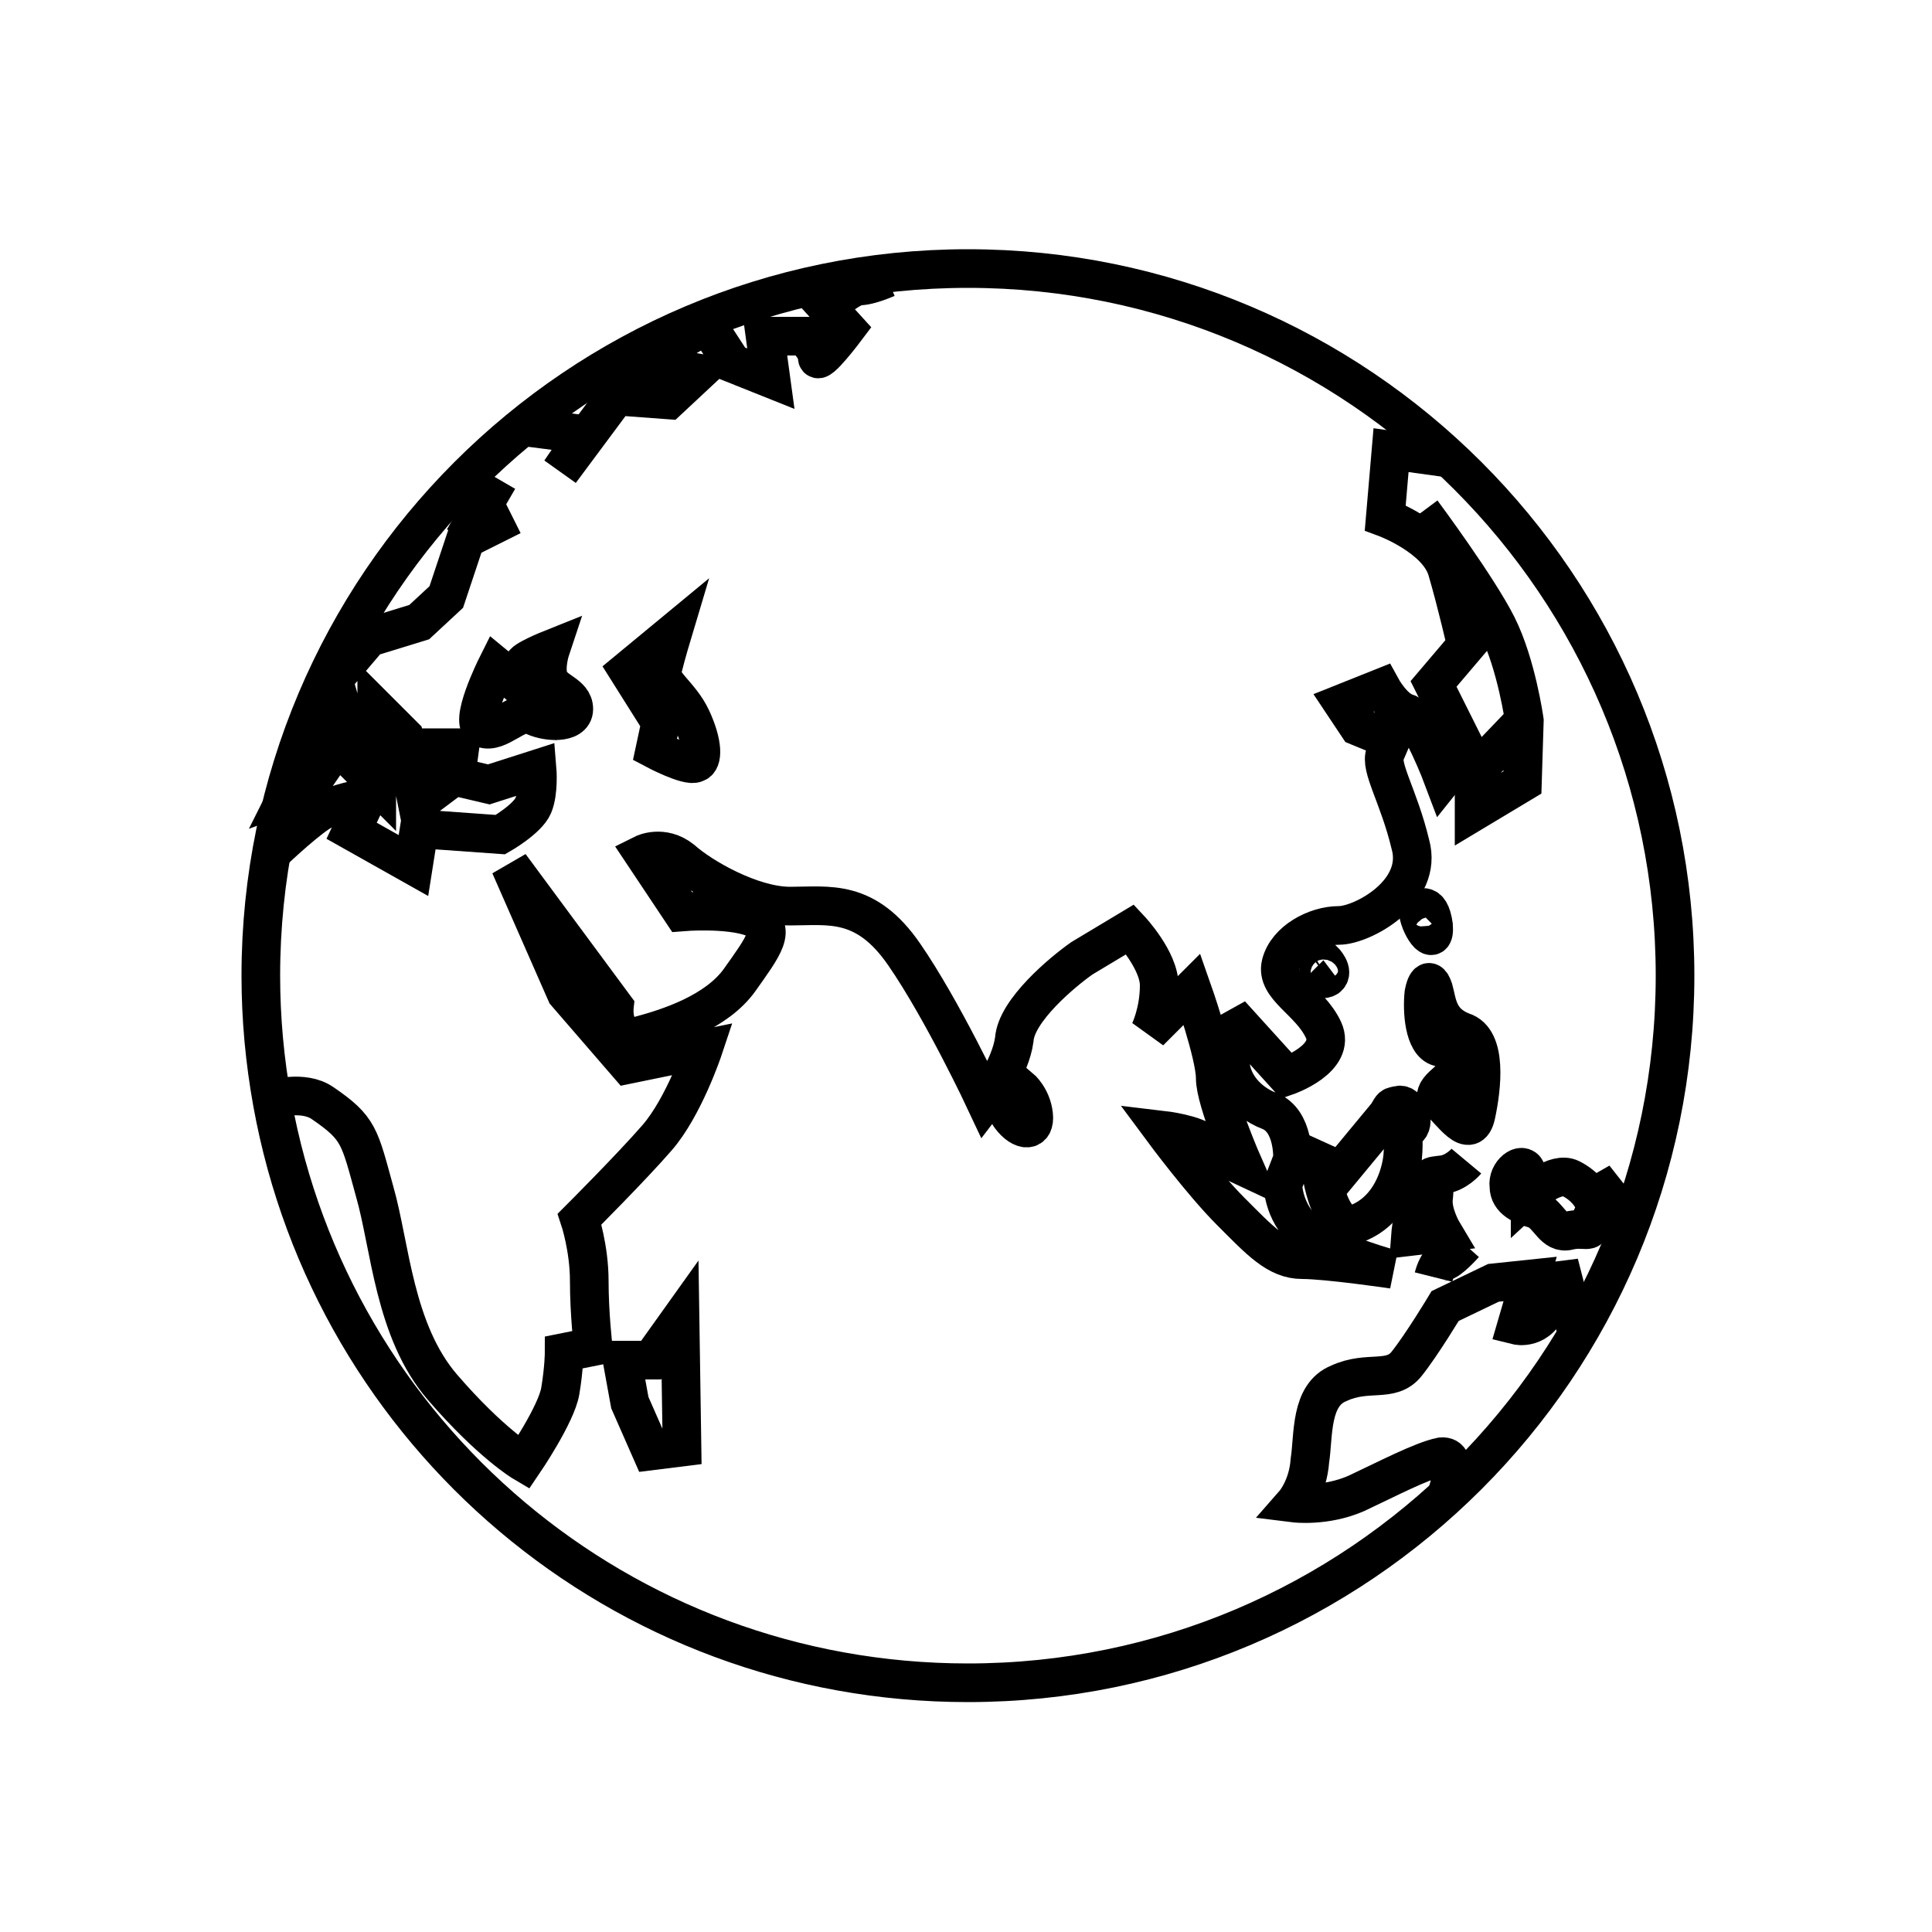
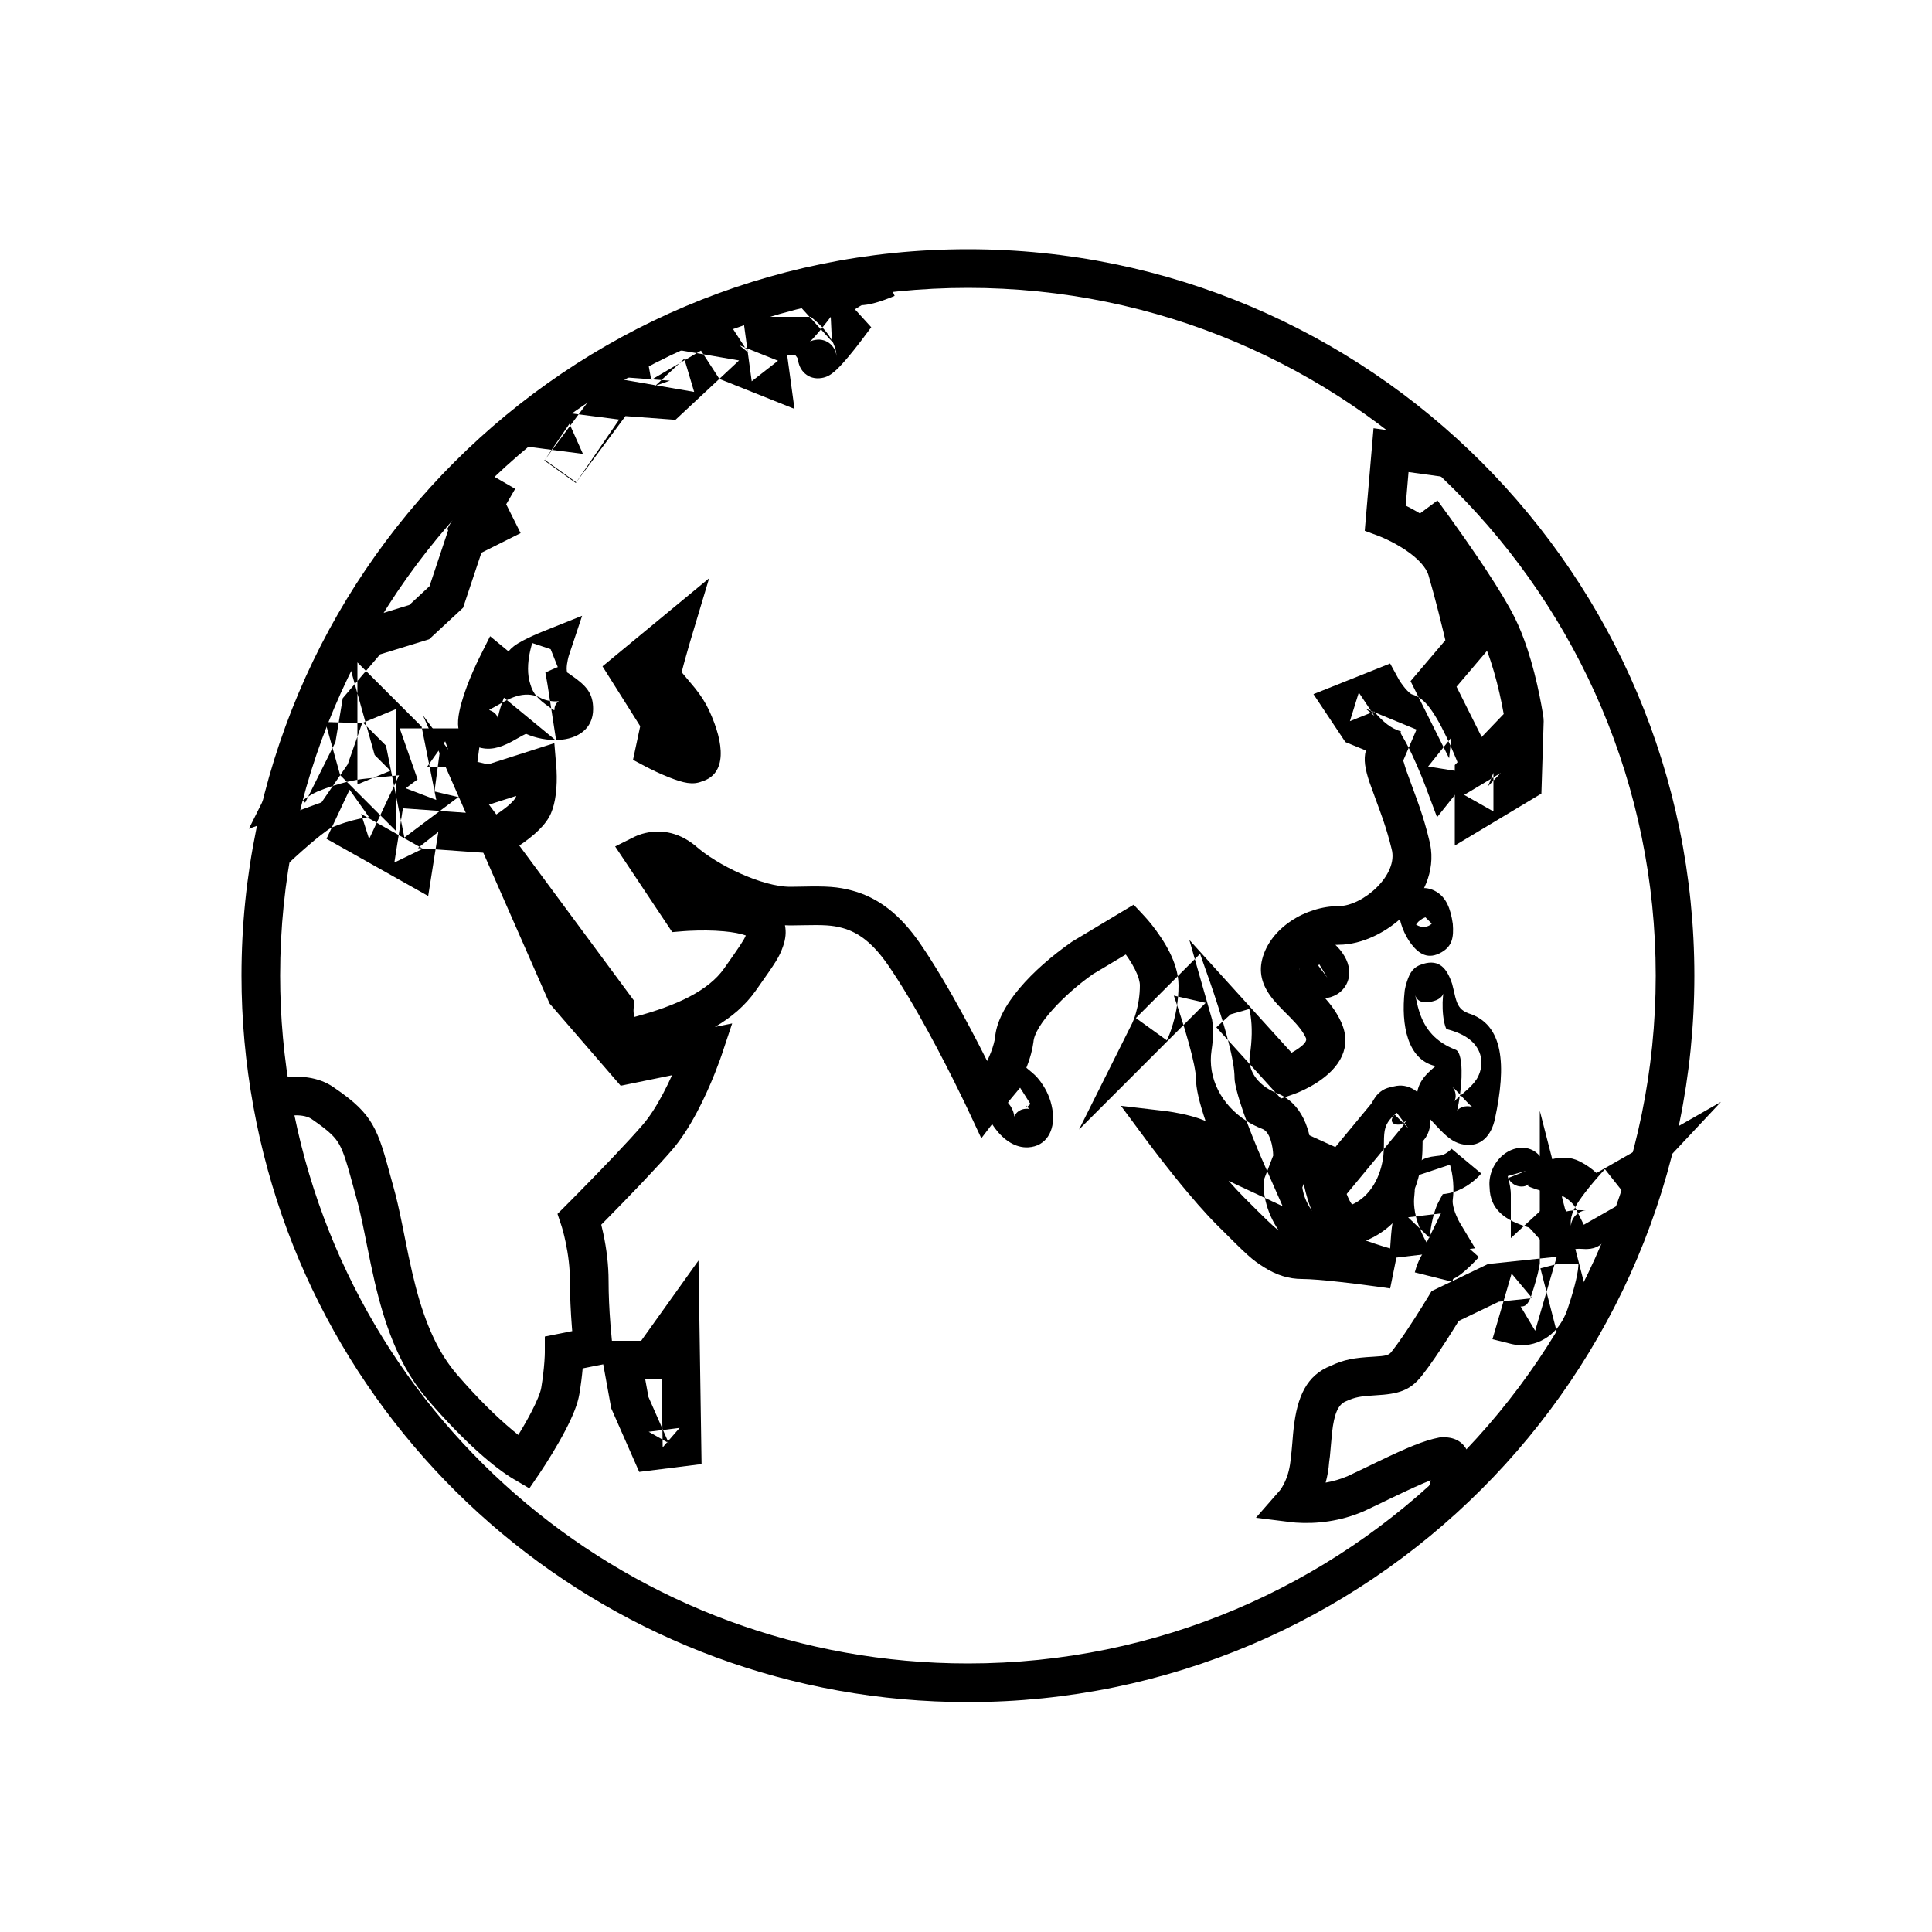
<svg xmlns="http://www.w3.org/2000/svg" width="100px" height="100px" viewBox="0 0 100 100" version="1.1">
  <defs />
  <g id="All" stroke="none" stroke-width="1" fill="none" fill-rule="evenodd">
-     <g id="globe" stroke="#000000" stroke-width="2">
-       <g id="icon-startamozillaclub" transform="translate(13, 13)">
-         <path d="M0.5,37.5 C0.5,17.3 16.9,0.9 37.1,0.9 C57.3,0.9 73.7,17.3 73.7,37.5 C73.7,57.7 57.3,74.1 37.1,74.1 C19.1,74.1 4.2,61.2 1.1,44.1 C0.7,41.9 0.5,39.7 0.5,37.5 Z" id="Shape" />
-         <path d="M61.9,10.7 L59,10.3 L58.7,13.8 C58.7,13.8 61.4,14.8 61.9,16.5 C62.4,18.2 62.9,20.4 62.9,20.4 L61.2,22.4 L62.9,25.8 L61.7,27.3 C61.7,27.3 60.5,24.1 59.8,23.9 C59.1,23.7 58.5,22.6 58.5,22.6 L56.5,23.4 L57.3,24.6 L59,25.3 C59,25.3 59,25.3 58.7,26 C58.4,26.7 59.4,28.2 60,30.7 C60.7,33.2 57.5,34.9 56.3,34.9 C55.1,34.9 53.6,35.7 53.3,36.9 C53,38.1 54.8,38.8 55.5,40.3 C56.2,41.8 53.6,42.7 53.6,42.7 L50.7,39.5 C50.7,39.5 50.9,40.2 50.7,41.5 C50.5,42.8 51.4,44 52.7,44.5 C54,45 53.9,47 53.9,47 L53.4,48.3 C53.4,48.3 53.4,50 54.9,51 C56.4,52 59.1,52.7 59.1,52.7 C59.1,52.7 55.7,52.2 54.4,52.2 C53.1,52.2 52.2,51.2 50.7,49.7 C49.2,48.2 47.2,45.5 47.2,45.5 C47.2,45.5 48.9,45.7 49.4,46.2 C49.9,46.7 51.4,47.4 51.4,47.4 C51.4,47.4 49.9,44 49.9,42.8 C49.9,41.6 48.7,38.2 48.7,38.2 L46.5,40.4 C46.5,40.4 47,39.4 47,38 C47,36.7 45.5,35.1 45.5,35.1 C45.5,35.1 44,36 43,36.6 C42,37.3 39.6,39.3 39.5,40.8 C39.3,42.3 38,44 38,44 C38,44 35.8,39.3 33.8,36.4 C31.8,33.5 29.9,33.9 27.9,33.9 C25.9,33.9 23.3,32.4 22.3,31.5 C21.3,30.7 20.3,31.2 20.3,31.2 L22.3,34.2 C22.3,34.2 24.7,34 26,34.5 C27.3,35 26.5,36 25.3,37.7 C24.1,39.4 21.6,40.2 20.1,40.6 C18.6,40.9 18.8,39.1 18.8,39.1 L13.4,31.8 L16.3,38.4 L19.5,42.1 L23.4,41.3 C23.4,41.3 22.4,44.3 21,45.9 C19.7,47.4 17,50.1 17,50.1 C17,50.1 17.5,51.6 17.5,53.3 C17.5,55 17.7,56.7 17.7,56.7 L16.2,57 C16.2,57 16.2,57.8 16,59 C15.8,60.2 14.1,62.7 14.1,62.7 C14.1,62.7 12.4,61.7 9.9,58.8 C7.4,55.9 7.2,51.5 6.4,48.7 C5.6,45.8 5.6,45.4 3.7,44.1 C2.7,43.4 1.1,43.9 1.1,43.9" id="Shape" />
-         <path d="M1.2,31 C1.2,31 3.1,29.2 3.8,28.9 C5,28.4 6,28.3 6,28.3 L5.2,30 L8.4,31.8 L8.7,29.9 L12.9,30.2 C12.9,30.2 14.3,29.4 14.6,28.7 C14.9,28 14.8,26.8 14.8,26.8 L12.3,27.6 L10.6,27.2 L10.8,25.7 L9.1,25.7 L9.8,27.7 L8.6,28.6 L7.9,25.1 L6.5,23.7 L6.5,27.6 L5.5,26.6 L4.8,24.1 L4.1,26.1 L3,27.7 L1.9,28.1 L3.4,25.1 L3.8,22.7 L6.1,20 L8.7,19.2 L10.1,17.9 L11.1,14.9 L13.5,13.7" id="Shape" />
-         <path d="M12.8,11.8 L11,14.9" id="Shape" />
-         <path d="M14.2,9.1 L17.3,9.5 L16,11.4 L18.9,7.5 L21.6,7.7 L23.1,6.3 L20.2,5.8 L23.6,3.8 L24.9,5.8 L26.9,6.6 L26.6,4.4 L28.6,4.4 C28.6,4.4 29.3,5 29.3,5.5 C29.3,6 30.8,4 30.8,4 L29.8,2.9 C29.8,2.9 31,1.8 31.5,1.8 C32,1.8 32.9,1.4 32.9,1.4" id="Shape" />
-         <polygon id="Shape" points="22.2 55.3 20.7 57.4 19.2 57.4 19.6 59.6 20.7 62.1 22.3 61.9" />
-         <path d="M61.9,64.3 C61.9,64.3 62.6,62.3 61.6,62.4 C60.6,62.6 58.7,63.6 57.2,64.3 C55.6,65 54,64.8 54,64.8 C54,64.8 54.7,64 54.8,62.6 C55,61.3 54.8,59.2 56.3,58.6 C57.8,57.9 59,58.6 59.8,57.6 C60.6,56.6 61.8,54.6 61.8,54.6 L64.3,53.4 L66.2,53.2 L65.5,55.6 C65.5,55.6 66.7,55.9 67.2,54.4 C67.7,52.9 67.7,52.4 67.7,52.4 L68.6,55.9" id="Shape" />
-         <path d="M60.6,13.5 C60.6,13.5 63.5,17.4 64.5,19.4 C65.5,21.4 65.9,24.3 65.9,24.3 L65.8,27.5 L63.3,29 L63.3,27 L65.6,24.6" id="Shape" />
-         <path d="M15.5,20.6 C15.5,20.6 14,21.2 14.1,21.4 C14.2,21.6 14.4,22.9 14.4,22.9 L12.7,21.5 C12.7,21.5 11.2,24.5 12,24.7 C12.8,25 13.8,23.7 14.5,24 C15.2,24.4 16.7,24.5 16.7,23.7 C16.7,22.9 15.6,22.8 15.4,22.1 C15.2,21.5 15.5,20.6 15.5,20.6 Z" id="Shape" />
-         <path d="M21.8,19.8 L19.5,21.7 L21.2,24.4 L20.9,25.8 C20.9,25.8 22.6,26.7 23,26.5 C23.4,26.4 23.4,25.5 22.8,24.2 C22.2,22.9 21,22.3 21.3,21.6 C21.5,20.8 21.8,19.8 21.8,19.8 Z" id="Shape" />
-         <path d="M39.8,43.3 C39.8,43.3 38.7,44 39.3,44.8 C39.9,45.6 40.6,45.6 40.5,44.7 C40.4,43.8 39.8,43.3 39.8,43.3 Z" id="Shape" />
-         <path d="M55.5,36.7 C55.1,37 55.2,37.9 55.7,37.6 C56.1,37.3 55.5,36.7 55.5,36.7 Z" id="Shape" />
-         <path d="M60.4,34.1 C60.4,34.8 61.3,36.2 61.2,34.9 C61,33.5 60.4,34.1 60.4,34.1 Z" id="Shape" />
-         <path d="M60.7,38.4 C60.6,39.3 60.7,41 61.5,41.2 C62.3,41.4 62.9,41.7 62.6,42.3 C62.2,42.9 60.9,43.5 61.5,44 C62.1,44.5 63.1,46.1 63.4,44.7 C63.7,43.3 64,40.8 62.7,40.4 C61.4,39.9 61.4,38.9 61.2,38.2 C60.9,37.3 60.7,38.4 60.7,38.4 Z" id="Shape" />
-         <path d="M58.8,44.7 L56.4,47.6 L55.3,47.1 C55.3,47.1 55.7,51 57.3,50.3 C59,49.6 59.5,47.8 59.6,46.9 C59.7,45.9 59.5,45.7 59.9,45.4 C60.3,45 59.8,44.1 59.4,44.2 C59,44.3 59.1,44.2 58.8,44.7 Z" id="Shape" />
-         <path d="M66.2,48.8 C66.2,48.8 67.5,47.6 68.3,48 C69.1,48.4 69.4,49 69.4,49 L70.8,48.2 C70.8,48.2 69.3,49.8 69.3,50.3 C69.4,50.9 69,50.5 68.2,50.7 C67.4,50.9 67.2,49.9 66.5,49.6 C65.8,49.4 65.1,49.1 65.1,48.4 C65,47.7 65.8,47.1 66,47.6 C66.2,48.3 66.2,48.8 66.2,48.8 Z" id="Shape" />
-         <path d="M62.8,51.4 C62.8,51.4 62,52.3 61.7,52.3 C61.4,52.3 61.2,53.1 61.2,53.1" id="Shape" />
-         <path d="M62.9,47.1 C62.9,47.1 62.4,47.7 61.7,47.8 C60.9,47.9 61.1,47.8 60.6,48.7 C60.1,49.6 60,51 60,51 L61.7,50.8 C61.7,50.8 61.1,49.8 61.2,49 C61.3,48.2 61.1,47.6 61.1,47.6" id="Shape" />
-       </g>
+     <g id="globe" fill="#000000">
+       <path d="M14.5,50.5 C14.5,30.852 30.452,14.9 50.1,14.9 C69.748,14.9 85.7,30.852 85.7,50.5 C85.7,70.148 69.748,86.1 50.1,86.1 C32.788,86.1 18.135,73.75 15.084,56.922 C14.695,54.78 14.5,52.64 14.5,50.5 Z M12.5,50.5 C12.5,52.76 12.705,55.02 13.116,57.279 C16.339,75.054 31.817,88.1 50.1,88.1 C70.852,88.1 87.7,71.252 87.7,50.5 C87.7,29.748 70.852,12.9 50.1,12.9 C29.348,12.9 12.5,29.748 12.5,50.5 Z" id="Shape" />
+       <path d="M73.01,35.256 L75.006,39.247 L75.119,38.175 L73.919,39.675 L75.636,39.949 C75.593,39.834 75.517,39.638 75.415,39.389 C75.306,39.122 75.192,38.854 75.075,38.593 C75.04,38.515 75.005,38.438 74.97,38.362 C74.939,38.296 74.909,38.23 74.878,38.165 C74.703,37.798 74.532,37.469 74.364,37.187 C74.053,36.662 73.777,36.301 73.427,36.091 C73.318,36.025 73.202,35.975 73.075,35.938 C73.028,35.925 72.886,35.811 72.727,35.622 C72.567,35.432 72.439,35.234 72.378,35.121 L71.953,34.342 L67.984,35.929 L69.637,38.409 L70.697,38.845 C70.571,39.313 70.656,39.8 70.882,40.48 C70.965,40.729 71.447,42.014 71.585,42.421 C71.761,42.938 71.906,43.429 72.028,43.933 C72.407,45.292 70.527,46.9 69.3,46.9 C67.571,46.9 65.733,48.043 65.33,49.657 C65.134,50.442 65.381,51.113 65.936,51.778 C66.06,51.926 66.195,52.07 66.375,52.253 C66.417,52.296 66.717,52.595 66.803,52.683 C67.207,53.096 67.443,53.399 67.594,53.723 C67.66,53.864 67.545,54.055 67.07,54.36 C66.997,54.406 66.924,54.449 66.852,54.489 L61.56,48.649 L62.738,52.775 C62.807,53.233 62.807,53.725 62.712,54.348 C62.486,55.814 63.241,57.206 64.52,58.02 C64.774,58.182 65.049,58.321 65.341,58.433 C65.519,58.502 65.662,58.685 65.768,59.006 C65.856,59.274 65.895,59.569 65.901,59.811 L65.4,61.114 L65.4,61.3 C65.4,61.504 65.42,61.734 65.467,61.981 C65.563,62.472 65.751,63.002 66.085,63.536 C66.118,63.588 66.152,63.64 66.186,63.691 C65.873,63.453 65.502,63.088 64.407,61.993 C64.161,61.747 63.887,61.452 63.591,61.117 C63.775,61.21 63.901,61.271 63.977,61.306 L66.389,62.432 L65.315,59.996 C65.271,59.896 65.191,59.712 65.089,59.465 C64.917,59.054 64.746,58.624 64.586,58.199 C64.564,58.139 64.542,58.079 64.52,58.02 C64.463,57.865 64.408,57.713 64.357,57.566 C64.067,56.729 63.9,56.076 63.9,55.8 C63.9,55.342 63.786,54.713 63.581,53.914 C63.527,53.707 63.491,53.575 63.454,53.439 C63.402,53.255 63.348,53.066 63.29,52.871 C63.123,52.315 62.98,51.865 62.836,51.434 C62.75,51.175 62.682,50.979 62.643,50.867 L62.115,49.371 L58.793,52.693 L60.394,53.847 C60.482,53.672 60.598,53.386 60.709,53.007 C60.802,52.694 60.875,52.365 60.925,52.025 C60.946,51.88 60.963,51.732 60.976,51.582 C60.992,51.392 61,51.197 61,51 C61,50.843 60.986,50.685 60.96,50.525 C60.936,50.38 60.902,50.233 60.858,50.085 C60.703,49.561 60.434,49.035 60.082,48.508 C59.766,48.034 59.452,47.653 59.23,47.416 L58.678,46.827 L55.486,48.743 C53.428,50.18 51.612,52.088 51.502,53.733 C51.494,53.778 51.47,53.896 51.437,54.021 C51.363,54.299 51.246,54.602 51.095,54.917 C50.526,53.784 49.928,52.653 49.327,51.592 C48.92,50.876 48.525,50.215 48.145,49.62 C47.967,49.342 47.793,49.079 47.623,48.832 C46.574,47.311 45.44,46.455 44.11,46.097 C43.351,45.892 42.778,45.864 41.524,45.891 C41.211,45.898 41.071,45.9 40.9,45.9 C39.456,45.9 37.111,44.785 35.969,43.757 C35.05,43.019 34.089,42.913 33.231,43.162 C33.07,43.209 32.943,43.261 32.853,43.306 L31.84,43.812 L34.795,48.246 L35.383,48.197 C35.432,48.192 35.53,48.186 35.667,48.179 C36.254,48.15 36.886,48.151 37.467,48.204 C37.938,48.247 38.33,48.32 38.604,48.42 C38.494,48.679 38.287,48.984 37.483,50.123 C36.676,51.267 35.065,52.041 32.842,52.634 C32.794,52.493 32.786,52.341 32.794,52.218 C32.795,52.199 32.837,51.821 32.837,51.821 L21.89,37.021 L28.445,51.94 L32.127,56.197 L34.785,55.652 C34.635,55.984 34.477,56.309 34.312,56.621 C33.96,57.285 33.6,57.839 33.247,58.241 C32.887,58.658 32.393,59.194 31.796,59.824 C31.707,59.917 31.707,59.917 31.618,60.011 C31.11,60.544 30.564,61.105 30.019,61.66 C29.828,61.854 29.651,62.033 29.492,62.193 C29.328,62.357 29.328,62.357 29.293,62.393 L28.856,62.83 L29.051,63.416 C29.103,63.57 29.187,63.869 29.272,64.271 C29.415,64.941 29.5,65.633 29.5,66.3 C29.5,67.073 29.539,67.895 29.603,68.716 C29.608,68.777 29.613,68.837 29.618,68.897 L28.2,69.18 L28.2,70 C28.2,70.077 28.195,70.241 28.178,70.479 C28.148,70.886 28.096,71.343 28.014,71.836 C27.973,72.081 27.793,72.526 27.508,73.076 C27.412,73.262 27.306,73.456 27.191,73.658 C27.074,73.863 26.952,74.069 26.827,74.272 C26.748,74.21 26.665,74.142 26.576,74.068 C25.697,73.338 24.715,72.374 23.657,71.147 C22.691,70.026 22.036,68.576 21.525,66.634 C21.396,66.143 21.277,65.627 21.148,65.012 C21.07,64.641 20.804,63.31 20.825,63.417 C20.648,62.546 20.516,61.966 20.362,61.425 C20.322,61.281 20.107,60.494 20.052,60.296 C19.944,59.911 19.862,59.631 19.78,59.381 C19.475,58.451 19.143,57.864 18.559,57.292 C18.238,56.977 17.845,56.671 17.265,56.275 C16.882,56.006 16.43,55.844 15.939,55.771 C15.381,55.689 14.814,55.725 14.267,55.832 C14.063,55.872 13.904,55.914 13.802,55.946 L14.398,57.854 C14.435,57.843 14.524,57.82 14.651,57.795 C14.994,57.728 15.346,57.705 15.646,57.75 C15.849,57.78 16.01,57.838 16.127,57.919 C16.627,58.262 16.938,58.503 17.16,58.72 C17.491,59.045 17.667,59.357 17.879,60.004 C17.95,60.22 18.025,60.474 18.125,60.833 C18.179,61.025 18.393,61.809 18.436,61.966 C18.575,62.453 18.698,62.991 18.865,63.815 C18.842,63.7 19.111,65.041 19.191,65.423 C19.326,66.068 19.452,66.615 19.591,67.142 C20.172,69.353 20.946,71.064 22.143,72.453 C24.09,74.711 25.649,76.007 26.593,76.562 L27.4,77.037 L27.927,76.262 C27.992,76.167 28.102,76 28.243,75.78 C28.476,75.415 28.709,75.032 28.928,74.648 C29.056,74.425 29.175,74.207 29.284,73.996 C29.658,73.274 29.902,72.67 29.986,72.164 C30.071,71.657 30.126,71.206 30.159,70.828 L31.801,70.5 L31.693,69.583 C31.688,69.535 31.677,69.441 31.664,69.307 C31.641,69.082 31.618,68.831 31.597,68.559 C31.536,67.786 31.5,67.015 31.5,66.3 C31.5,65.479 31.398,64.652 31.228,63.854 C31.192,63.685 31.156,63.53 31.121,63.39 C31.224,63.287 31.332,63.177 31.445,63.062 C31.997,62.501 32.549,61.933 33.066,61.391 C33.156,61.296 33.156,61.296 33.247,61.2 C33.863,60.551 34.375,59.994 34.756,59.555 C35.22,59.024 35.66,58.347 36.079,57.558 C36.421,56.913 36.731,56.227 37.004,55.542 C37.099,55.303 37.184,55.08 37.256,54.88 C37.301,54.757 37.332,54.668 37.349,54.616 L37.897,52.972 L37.002,53.156 C37.873,52.649 38.578,52.04 39.117,51.277 C40.212,49.725 40.329,49.547 40.529,48.986 C40.669,48.596 40.7,48.226 40.629,47.892 C40.721,47.897 40.811,47.9 40.9,47.9 C41.09,47.9 41.24,47.898 41.567,47.89 C42.633,47.867 43.075,47.889 43.59,48.028 C44.439,48.257 45.185,48.82 45.977,49.968 C46.133,50.194 46.294,50.438 46.46,50.697 C46.82,51.26 47.197,51.891 47.587,52.578 C48.187,53.637 48.787,54.774 49.357,55.912 C49.556,56.311 49.738,56.68 49.898,57.012 C49.993,57.21 50.06,57.351 50.094,57.424 L50.793,58.917 L51.794,57.607 C52.013,57.321 52.326,56.858 52.64,56.286 C52.965,55.694 53.217,55.107 53.369,54.535 C53.424,54.331 53.465,54.13 53.491,53.932 C53.551,53.073 55.085,51.461 56.573,50.419 C56.905,50.223 56.905,50.223 57.327,49.97 C57.775,49.701 58.064,49.528 58.27,49.404 C58.32,49.474 58.37,49.545 58.418,49.617 C58.667,49.991 58.851,50.349 58.941,50.653 C58.981,50.789 59,50.906 59,51 C59,51.511 58.921,51.998 58.791,52.443 C58.715,52.701 58.643,52.878 58.606,52.953 L55.85,58.464 L62.407,51.907 L60.757,51.533 C60.791,51.628 60.849,51.798 60.925,52.025 C61.046,52.389 61.154,52.723 61.257,53.057 C61.286,53.151 61.314,53.244 61.342,53.337 C61.408,53.557 61.47,53.769 61.526,53.974 C61.764,54.83 61.9,55.495 61.9,55.8 C61.9,56.338 62.08,57.074 62.401,58.026 C62.174,57.924 61.917,57.839 61.629,57.761 C61.339,57.683 61.034,57.619 60.731,57.568 C60.549,57.537 60.405,57.517 60.317,57.507 L58.02,57.237 L59.396,59.095 C59.428,59.138 59.487,59.216 59.569,59.325 C59.705,59.505 59.858,59.705 60.024,59.921 C60.502,60.537 60.995,61.154 61.481,61.732 C61.661,61.946 61.837,62.151 62.008,62.347 C62.362,62.749 62.691,63.105 62.993,63.407 C64.611,65.025 64.782,65.186 65.434,65.597 C66.063,65.995 66.7,66.2 67.4,66.2 C67.801,66.2 68.499,66.257 69.39,66.357 C69.622,66.383 69.865,66.412 70.115,66.442 C70.553,66.497 70.992,66.554 71.411,66.612 C71.663,66.647 71.851,66.674 71.955,66.689 L72.351,64.732 C72.204,64.694 71.936,64.618 71.589,64.51 C71.009,64.33 70.431,64.125 69.896,63.903 C69.312,63.66 68.819,63.411 68.455,63.168 C68.171,62.979 67.95,62.746 67.781,62.476 C67.549,62.104 67.442,61.725 67.41,61.459 L67.891,60.21 C67.899,60.034 67.899,60.034 67.901,60.001 C67.913,59.529 67.858,58.96 67.668,58.382 C67.446,57.705 67.069,57.147 66.506,56.791 C66.368,56.703 66.22,56.628 66.059,56.567 C65.284,56.256 64.793,55.686 64.692,55.084 C64.668,54.941 64.666,54.796 64.688,54.652 C64.815,53.83 64.815,53.138 64.734,52.585 C64.711,52.426 64.685,52.306 64.662,52.225 L63.7,52.5 L62.959,53.172 L66.303,56.861 L66.927,56.645 C67.248,56.534 67.693,56.336 68.15,56.043 C69.363,55.265 70.014,54.18 69.406,52.877 C69.14,52.306 68.781,51.846 68.233,51.285 C68.137,51.187 67.832,50.882 67.798,50.848 C67.653,50.701 67.552,50.593 67.471,50.495 C67.285,50.273 67.257,50.196 67.27,50.143 C67.427,49.515 68.415,48.9 69.3,48.9 C71.685,48.9 74.759,46.272 73.963,43.43 C73.836,42.898 73.674,42.349 73.479,41.777 C73.326,41.328 72.847,40.052 72.78,39.85 C72.664,39.5 72.642,39.34 72.619,39.394 C72.845,38.867 72.901,38.737 72.915,38.705 C72.919,38.694 73.319,37.762 73.319,37.762 L70.681,36.675 L71.132,37.045 L70.332,35.845 L69.871,37.328 L71.127,36.826 C71.588,37.376 72.012,37.715 72.525,37.862 C72.447,37.897 72.54,38.032 72.644,38.207 C72.73,38.352 72.82,38.519 72.915,38.705 C72.966,38.806 73.018,38.913 73.072,39.025 C73.24,39.379 73.407,39.762 73.564,40.145 C73.658,40.376 73.727,40.553 73.764,40.651 L74.382,42.299 L77.081,38.925 L75.39,35.544 L76.986,33.666 L76.875,33.178 C76.833,32.992 76.757,32.668 76.657,32.253 C76.49,31.56 76.315,30.867 76.14,30.219 C76.044,29.861 75.95,29.526 75.859,29.218 C75.582,28.274 74.879,27.498 73.902,26.834 C73.505,26.564 73.111,26.343 72.758,26.17 L72.906,24.434 L74.763,24.691 L75.037,22.709 L71.094,22.166 L70.639,27.473 L71.353,27.738 C71.429,27.766 71.582,27.829 71.784,27.925 C72.125,28.087 72.465,28.276 72.778,28.488 C73.408,28.916 73.82,29.371 73.941,29.782 C74.027,30.075 74.116,30.395 74.209,30.739 C74.379,31.368 74.549,32.045 74.713,32.722 C74.749,32.873 74.783,33.012 74.812,33.136 L73.01,35.256 Z" id="Shape" />
+       <path d="M17.176,42.827 C17.651,42.629 18.119,42.487 18.564,42.389 C18.635,42.374 18.701,42.36 18.761,42.349 C18.86,42.33 18.943,42.316 19.007,42.307 C19.045,42.301 19.076,42.297 19.1,42.295 L18.095,40.874 L16.899,43.416 L22.163,46.377 L22.688,43.056 L21.629,43.897 L26.132,44.219 L26.396,44.068 C26.654,43.921 27.02,43.686 27.395,43.393 C27.758,43.109 28.055,42.823 28.273,42.521 C28.373,42.383 28.456,42.242 28.519,42.094 C28.642,41.806 28.72,41.482 28.766,41.122 C28.819,40.703 28.826,40.276 28.807,39.882 C28.803,39.808 28.799,39.752 28.797,39.717 L28.692,38.465 L25.259,39.563 L24.711,39.434 L24.942,37.7 L20.691,37.7 L21.614,40.339 L21,40.8 L22.581,41.404 L21.821,37.607 L18.5,34.286 L18.5,40.6 L20.207,39.893 L19.392,39.078 L17.906,33.77 L16.2,38.644 L15.357,39.87 L14.558,40.16 L15.794,41.547 L17.362,38.413 L17.741,36.138 L19.672,33.87 L22.213,33.088 L23.968,31.459 L24.918,28.609 L26.947,27.594 L26.053,25.806 L23.282,27.191 L22.232,30.341 L21.187,31.312 L18.528,32.13 L15.859,35.262 L15.438,37.787 L12.883,42.897 L16.643,41.53 L18,39.556 L18.744,37.43 L16.837,37.37 L17.608,40.122 L20.5,43.014 L20.5,36.7 L18.793,37.407 L19.979,38.593 L20.931,43.352 L23.986,41.061 L23.044,38.37 L22.1,39.7 L23.8,39.7 L22.809,38.568 L22.489,40.966 L25.341,41.637 L26.719,41.196 C26.707,41.238 26.694,41.275 26.681,41.306 C26.563,41.473 26.39,41.639 26.162,41.818 C25.985,41.956 25.806,42.08 25.652,42.18 L20.855,41.837 L20.412,44.644 L21.89,43.928 L18.69,42.128 L19.105,43.426 L20.656,40.129 L18.9,40.305 C18.779,40.317 18.645,40.335 18.5,40.359 C18.333,40.387 18.151,40.424 17.956,40.471 C17.73,40.525 17.486,40.593 17.23,40.676 C16.97,40.76 16.697,40.86 16.415,40.977 C16.274,41.038 16.121,41.122 15.952,41.231 C15.866,41.287 15.775,41.35 15.68,41.419 C15.472,41.569 15.244,41.75 14.989,41.962 C14.909,42.028 14.827,42.097 14.744,42.168 C14.708,42.199 14.673,42.229 14.637,42.26 C14.387,42.475 14.134,42.701 13.886,42.927 C13.717,43.082 13.587,43.203 13.512,43.274 L14.888,44.726 C14.954,44.663 15.076,44.55 15.236,44.403 C15.503,44.16 15.777,43.916 16.042,43.69 C16.119,43.624 16.193,43.561 16.266,43.501 C16.692,43.147 17.038,42.896 17.176,42.827 Z" id="Shape" />
+       <polygon id="Shape" points="24.935 24.298 23.135 27.398 24.865 28.402 26.665 25.302" />
+       <path d="M27.072,23.092 L30.172,23.492 L29.475,21.935 L28.175,23.835 L29.802,24.997 L32.374,21.538 L34.962,21.73 L38.255,18.657 L33.37,17.815 L33.707,19.662 L36.283,18.147 L37.234,19.611 L41.123,21.166 L40.746,18.4 L41.18,18.4 C41.24,18.474 41.283,18.538 41.302,18.575 C41.341,19.162 41.821,19.683 42.529,19.565 C42.796,19.521 42.972,19.414 43.175,19.245 C43.358,19.092 43.564,18.874 43.809,18.588 C43.877,18.509 43.877,18.509 43.943,18.43 C44.095,18.248 44.25,18.054 44.4,17.861 C44.49,17.745 44.56,17.654 44.6,17.6 L45.096,16.939 L44.252,16.011 C44.274,15.996 44.296,15.981 44.317,15.967 C44.429,15.891 44.525,15.834 44.595,15.801 C44.607,15.795 44.59,15.8 44.5,15.8 C44.748,15.8 45.01,15.754 45.301,15.674 C45.436,15.637 45.575,15.594 45.716,15.544 C45.962,15.459 46.17,15.374 46.306,15.314 L45.494,13.486 C45.405,13.526 45.245,13.591 45.059,13.656 C44.958,13.691 44.862,13.721 44.773,13.745 C44.639,13.782 44.536,13.8 44.5,13.8 C44.065,13.8 43.68,13.983 43.198,14.309 C43.087,14.384 42.974,14.466 42.858,14.553 C42.682,14.687 42.509,14.828 42.345,14.969 C42.245,15.054 42.17,15.121 42.124,15.163 L41.39,15.836 L43.06,17.673 L43,16.4 C42.966,16.445 42.904,16.527 42.821,16.633 C42.738,16.74 42.653,16.847 42.569,16.951 C42.543,16.983 42.517,17.015 42.491,17.047 C42.463,17.082 42.434,17.116 42.406,17.15 C42.348,17.219 42.348,17.219 42.291,17.287 C42.114,17.493 41.969,17.646 41.894,17.708 C41.95,17.662 42.012,17.624 42.2,17.593 C42.853,17.484 43.3,18.005 43.3,18.5 C43.3,18.317 43.268,18.139 43.21,17.965 C43.17,17.845 43.118,17.729 43.057,17.616 C42.966,17.447 42.853,17.286 42.722,17.127 C42.67,17.064 42.619,17.006 42.569,16.951 C42.451,16.822 42.341,16.718 42.251,16.641 L41.97,16.4 L38.454,16.4 L38.909,19.735 L40.271,18.672 L38.271,17.872 L38.738,18.255 L36.917,15.453 L30.341,19.322 L35.93,20.285 L35.418,18.569 L33.918,19.969 L34.674,19.703 L31.426,19.462 L28.198,23.803 L29.825,24.965 L32.047,21.717 L27.328,21.108 L27.072,23.092 Z" id="Shape" />
+       <path d="M31.002,69.4 L31.637,72.895 L33.085,76.185 L36.313,75.781 L36.154,65.244 L33.185,69.4 L31.002,69.4 Z M34.3,74.915 L35.176,73.908 L33.576,74.108 L34.615,74.697 L33.563,72.305 L33.398,71.4 L34.215,71.4 L34.246,71.356 L34.3,74.915 Z" id="Shape" />
+       <path d="M68.797,75.671 C68.826,75.51 68.848,75.29 68.882,74.867 C68.916,74.455 68.925,74.348 68.946,74.161 C69.058,73.149 69.271,72.689 69.671,72.528 C70.133,72.315 70.443,72.263 71.195,72.221 C72.391,72.154 72.977,71.98 73.581,71.225 C73.786,70.968 74.018,70.649 74.275,70.275 C74.35,70.165 74.427,70.051 74.506,69.932 C74.772,69.534 75.044,69.109 75.308,68.684 C75.381,68.568 75.445,68.463 75.5,68.373 L77.577,67.376 L79.305,67.195 L78.24,65.92 L77.249,69.318 L78.257,69.57 C78.316,69.584 78.36,69.593 78.428,69.602 C78.913,69.671 79.453,69.602 79.975,69.285 C80.185,69.158 80.376,68.998 80.544,68.807 C80.799,68.516 81.004,68.151 81.149,67.716 C81.555,66.498 81.7,65.772 81.7,65.4 L80.7,65.4 L79.732,65.649 L80.632,69.149 L82.568,68.651 L79.7,57.496 L79.7,65.4 C79.7,65.392 79.692,65.468 79.657,65.641 C79.587,65.989 79.458,66.465 79.251,67.084 C79.229,67.148 79.218,67.177 79.207,67.205 C79.124,67.409 79.032,67.518 78.94,67.574 C78.864,67.62 78.774,67.631 78.707,67.622 C78.711,67.623 79.46,68.88 79.46,68.88 L80.577,65.05 L77.023,65.424 L74.097,66.828 L73.943,67.086 C73.878,67.192 73.763,67.382 73.61,67.627 C73.356,68.036 73.095,68.444 72.842,68.823 C72.768,68.934 72.696,69.041 72.625,69.144 C72.394,69.481 72.189,69.763 72.019,69.975 C71.881,70.148 71.749,70.187 71.084,70.224 C70.092,70.28 69.583,70.364 68.877,70.694 C67.641,71.186 67.145,72.265 66.958,73.939 C66.934,74.155 66.924,74.27 66.889,74.705 C66.858,75.08 66.839,75.269 66.812,75.448 C66.771,75.972 66.662,76.367 66.501,76.711 C66.391,76.944 66.291,77.092 66.247,77.141 L65.007,78.559 L66.876,78.792 C66.92,78.798 66.989,78.805 67.08,78.811 C68.147,78.884 69.389,78.746 70.601,78.216 C70.813,78.117 71.017,78.02 71.266,77.901 C71.417,77.828 71.594,77.743 71.924,77.583 C72.009,77.543 72.009,77.543 72.094,77.502 C72.956,77.087 73.587,76.8 74.057,76.616 C74.012,76.795 73.977,76.911 73.956,76.97 L75.844,77.63 C75.883,77.518 75.936,77.345 75.989,77.134 C76.046,76.907 76.089,76.682 76.115,76.462 C76.249,75.287 75.837,74.271 74.5,74.405 C73.695,74.561 72.841,74.923 71.227,75.699 C71.141,75.741 71.141,75.741 71.056,75.782 C70.724,75.942 70.549,76.027 70.4,76.098 C70.157,76.215 69.96,76.309 69.777,76.394 C69.4,76.559 69.005,76.671 68.615,76.74 C68.708,76.404 68.771,76.047 68.797,75.671 Z" id="Shape" />
+       <path d="M75.3,39.598 L75.3,43.766 L79.782,41.077 L79.9,37.331 L79.891,37.163 C79.882,37.102 79.866,36.994 79.842,36.847 C79.802,36.605 79.753,36.336 79.694,36.047 C79.528,35.219 79.319,34.39 79.062,33.61 C78.862,33.002 78.641,32.446 78.394,31.953 C78.072,31.308 77.565,30.47 76.909,29.476 C76.792,29.299 76.671,29.117 76.546,28.932 C76.077,28.237 75.575,27.521 75.073,26.824 C74.898,26.58 74.735,26.356 74.588,26.156 C74.5,26.035 74.437,25.95 74.402,25.903 L72.798,27.097 C72.829,27.139 72.89,27.222 72.975,27.338 C73.118,27.533 73.278,27.753 73.45,27.992 C73.941,28.674 74.431,29.374 74.888,30.051 C75.009,30.23 75.126,30.406 75.24,30.577 C75.855,31.51 76.327,32.289 76.606,32.847 C76.805,33.245 76.991,33.713 77.162,34.234 C77.391,34.931 77.582,35.686 77.734,36.442 C77.772,36.633 77.805,36.806 77.832,36.956 L75.3,39.598 Z M75.786,41.143 L77.3,42 L77.3,40 L77.022,40.692 L77.679,40.007 L75.786,41.143 Z" id="Shape" />
+       <path d="M25.367,32.93 L24.806,34.053 C24.772,34.12 24.717,34.234 24.647,34.386 C24.53,34.636 24.414,34.901 24.305,35.171 C24.221,35.379 24.144,35.583 24.077,35.779 C23.54,37.335 23.462,38.319 24.705,38.656 C25.309,38.863 25.842,38.726 26.494,38.38 C26.58,38.334 26.656,38.291 26.784,38.218 C27.031,38.077 27.141,38.018 27.226,37.982 C27.726,38.209 28.358,38.329 28.916,38.299 C29.897,38.246 30.7,37.732 30.7,36.7 C30.7,35.898 30.363,35.508 29.629,34.994 L29.608,34.98 C29.391,34.828 29.351,34.789 29.362,34.825 C29.339,34.756 29.331,34.695 29.331,34.612 C29.331,34.473 29.354,34.305 29.392,34.133 C29.415,34.027 29.438,33.949 29.449,33.916 L30.131,31.871 L28.129,32.672 C28.078,32.692 27.995,32.726 27.889,32.771 C27.712,32.846 27.535,32.926 27.367,33.006 C27.266,33.054 27.172,33.101 27.084,33.147 C26.889,33.249 26.73,33.345 26.597,33.447 C26.493,33.528 26.403,33.612 26.323,33.718 L25.367,32.93 Z M27.769,36.033 C27.932,36.227 28.153,36.403 28.461,36.618 L28.482,36.633 C28.499,36.645 28.515,36.656 28.53,36.666 C28.706,36.789 28.7,36.776 28.7,36.7 C28.7,36.54 28.796,36.375 28.916,36.298 C28.935,36.286 28.893,36.297 28.809,36.301 C28.704,36.307 28.586,36.299 28.47,36.28 C28.287,36.251 28.108,36.196 27.996,36.132 L27.894,36.081 C27.852,36.063 27.811,36.047 27.769,36.033 C27.377,35.902 26.983,35.939 26.583,36.086 C26.458,36.132 26.358,36.175 26.236,36.237 C26.164,36.273 26.085,36.316 25.989,36.37 C25.93,36.403 25.865,36.44 25.791,36.482 C25.681,36.545 25.618,36.58 25.554,36.614 C25.364,36.715 25.295,36.736 25.339,36.759 C25.687,36.88 25.774,37.119 25.767,37.22 C25.779,37.055 25.849,36.775 25.967,36.431 C25.974,36.411 25.981,36.39 25.989,36.37 C26.018,36.286 26.05,36.2 26.084,36.112 L28.787,38.337 L28.388,35.748 C28.358,35.549 28.31,35.255 28.255,34.957 C28.246,34.907 28.237,34.858 28.228,34.811 C28.468,34.696 28.714,34.591 28.871,34.528 L28.5,33.6 L27.551,33.284 C27.52,33.378 27.479,33.521 27.439,33.699 C27.372,34.002 27.331,34.309 27.331,34.612 C27.331,34.895 27.367,35.163 27.451,35.416 C27.522,35.665 27.621,35.857 27.769,36.033 Z" id="Shape" />
+       <path d="M35.373,34.447 C35.4,34.345 35.4,34.345 35.427,34.244 C35.5,33.979 35.577,33.705 35.655,33.437 C35.701,33.277 35.738,33.155 35.758,33.087 L36.705,29.929 L31.185,34.489 L33.137,37.588 L32.764,39.33 L33.432,39.684 C33.483,39.711 33.568,39.754 33.68,39.81 C33.865,39.902 34.06,39.994 34.257,40.08 C34.384,40.136 34.507,40.187 34.627,40.234 C35.379,40.529 35.853,40.643 36.342,40.442 C37.618,40.048 37.505,38.508 36.708,36.781 C36.517,36.367 36.278,36 35.969,35.614 C35.842,35.455 35.419,34.963 35.349,34.873 C35.32,34.836 35.299,34.807 35.284,34.789 C35.311,34.682 35.341,34.567 35.373,34.447 Z" id="Shape" />
+       <path d="M52.263,55.456 C52.114,55.551 51.926,55.698 51.734,55.901 C51.074,56.599 50.84,57.52 51.5,58.4 C51.968,59.024 52.566,59.42 53.215,59.386 C54.159,59.336 54.597,58.517 54.494,57.59 C54.436,57.067 54.259,56.6 54.001,56.194 C53.807,55.887 53.604,55.668 53.44,55.532 L52.879,55.064 L52.263,55.456 Z M52.8,56.3 L52.16,57.068 C52.175,57.081 52.24,57.151 52.313,57.266 C52.415,57.427 52.484,57.608 52.506,57.81 C52.498,57.736 52.671,57.412 53.11,57.389 C53.229,57.383 53.289,57.403 53.307,57.415 C53.255,57.38 53.18,57.307 53.1,57.2 C53.142,57.256 53.119,57.347 53.187,57.274 C53.25,57.208 53.316,57.157 53.337,57.144 L52.8,56.3 Z" id="Shape" />
+       <path d="M67.9,48.9 C67.391,49.282 67.177,49.948 67.276,50.539 C67.424,51.43 68.314,51.998 69.214,51.457 L69.3,51.4 C69.759,51.056 69.916,50.527 69.802,50.016 C69.746,49.765 69.636,49.545 69.49,49.335 C69.388,49.188 69.288,49.074 69.207,48.993 L68.594,48.38 L67.9,48.9 Z M68.7,50.6 L68.287,49.913 L68.229,49.971 L68.7,50.6 Z" id="Shape" />
+       <path d="M72.4,47.1 C72.4,47.668 72.689,48.399 73.046,48.861 C73.448,49.381 73.924,49.688 74.617,49.288 C75.169,48.969 75.25,48.514 75.197,47.823 C75.079,46.985 74.836,46.45 74.346,46.156 C73.855,45.861 73.358,45.937 72.957,46.186 C72.845,46.255 72.759,46.326 72.693,46.393 L72.4,46.686 L72.4,47.1 Z M74.107,47.807 C74.073,47.842 74.044,47.865 74.01,47.886 C73.84,47.992 73.584,48.031 73.318,47.871 C73.31,47.867 73.303,47.862 73.296,47.858 C73.359,47.751 73.46,47.647 73.617,47.556 C73.672,47.524 73.726,47.499 73.78,47.48 L74.107,47.807 Z" id="Shape" />
+       <path d="M73.601,55.91 C73.201,56.517 73.251,57.261 73.86,57.768 C73.936,57.832 73.95,57.846 74.314,58.24 C74.404,58.337 74.476,58.413 74.547,58.486 C74.984,58.93 75.318,59.177 75.79,59.246 C76.654,59.375 77.192,58.778 77.378,57.91 C77.972,55.139 77.847,53.014 75.994,52.444 C75.646,52.308 75.487,52.123 75.372,51.766 C75.334,51.649 75.321,51.595 75.248,51.273 C75.215,51.127 75.191,51.029 75.162,50.925 C74.897,50.129 74.507,49.636 73.656,49.892 C73.146,50.045 72.98,50.331 72.822,50.808 C72.77,50.965 72.736,51.11 72.716,51.221 L72.706,51.29 C72.509,53.068 72.859,54.821 74.257,55.17 C74.272,55.174 74.287,55.178 74.301,55.181 C73.902,55.525 73.768,55.657 73.601,55.91 Z M74.72,51.438 C74.724,51.427 74.724,51.427 74.711,51.449 C74.627,51.594 74.498,51.727 74.232,51.807 C73.544,52.014 73.325,51.737 73.251,51.516 C73.255,51.534 73.272,51.602 73.298,51.715 C73.386,52.106 73.404,52.18 73.468,52.378 C73.758,53.283 74.329,53.944 75.341,54.333 C75.636,54.426 75.743,55.383 75.57,56.652 C75.566,56.681 75.562,56.71 75.557,56.739 C75.522,56.98 75.478,57.232 75.422,57.49 C75.429,57.457 75.657,57.205 76.083,57.268 C76.177,57.282 76.207,57.297 76.206,57.296 C76.15,57.255 76.072,57.184 75.973,57.083 C75.918,57.028 75.86,56.965 75.782,56.882 C75.715,56.81 75.658,56.748 75.609,56.695 C75.595,56.68 75.582,56.666 75.57,56.652 C75.305,56.367 75.288,56.355 75.14,56.232 C75.371,56.424 75.397,56.819 75.271,57.011 C75.294,56.975 75.367,56.905 75.557,56.739 C75.574,56.725 75.591,56.71 75.609,56.695 C75.631,56.676 75.654,56.656 75.678,56.635 C76.07,56.3 76.254,56.122 76.432,55.855 L76.494,55.747 C76.848,55.04 76.68,54.307 76.098,53.828 C75.784,53.569 75.387,53.401 74.865,53.262 C74.822,53.176 74.778,53.04 74.743,52.866 C74.665,52.475 74.649,51.961 74.69,51.551 C74.697,51.519 74.708,51.475 74.72,51.438 Z" id="Shape" />
+       <path d="M69.117,59.373 L67.127,58.469 L67.305,60.202 C67.318,60.325 67.344,60.525 67.387,60.779 C67.458,61.202 67.551,61.626 67.672,62.029 C68.201,63.796 69.15,64.894 70.701,64.216 C72.482,63.483 73.397,61.785 73.594,60.01 C73.626,59.686 73.633,59.475 73.633,59.133 C73.633,59.114 73.633,59.096 73.633,59.08 C74.648,58.012 73.613,55.866 72.157,56.23 C72.112,56.241 71.968,56.272 71.944,56.278 C71.758,56.323 71.602,56.387 71.438,56.519 C71.298,56.631 71.213,56.74 71.116,56.895 C71.094,56.931 71.024,57.047 70.98,57.122 L69.117,59.373 Z M72.679,58.179 C72.686,58.167 72.694,58.153 72.703,58.138 C72.746,58.066 72.801,57.973 72.812,57.955 C72.798,57.978 72.768,58.017 72.687,58.081 C72.682,58.085 72.676,58.09 72.67,58.094 C72.655,58.106 72.64,58.116 72.626,58.126 C72.574,58.161 72.526,58.184 72.483,58.201 C72.014,58.261 71.915,57.971 72.193,57.693 L72.9,58.4 L72.3,57.6 C72.215,57.664 72.137,57.731 72.067,57.804 C71.689,58.197 71.633,58.486 71.633,59.133 C71.633,59.27 71.632,59.376 71.628,59.476 C71.624,59.582 71.617,59.681 71.605,59.8 C71.484,60.889 70.94,61.919 69.985,62.347 C69.893,62.231 69.796,62.043 69.704,61.801 L72.57,58.338 L72.657,58.214 C72.662,58.206 72.67,58.194 72.679,58.179 Z" id="Shape" />
+       <path d="M80.513,62.08 C80.633,62.013 80.743,61.964 80.835,61.937 C80.9,61.919 80.901,61.919 80.853,61.894 C80.976,61.956 81.086,62.027 81.185,62.106 C81.377,62.26 81.481,62.399 81.506,62.447 L81.978,63.393 L84.296,62.068 L83.07,60.516 C83.018,60.572 82.931,60.667 82.819,60.793 C82.634,61.001 82.448,61.217 82.273,61.433 C82.195,61.53 82.12,61.624 82.049,61.717 C81.825,62.011 81.65,62.26 81.527,62.49 C81.498,62.543 81.472,62.595 81.449,62.647 C81.35,62.868 81.3,63.077 81.3,63.3 L81.313,63.459 C81.313,63.447 81.313,63.415 81.324,63.352 C81.358,63.147 81.476,62.939 81.68,62.797 C81.689,62.791 81.698,62.785 81.707,62.779 C81.857,62.682 81.976,62.654 82.081,62.65 C82.082,62.65 82.062,62.649 81.977,62.645 C81.842,62.638 81.72,62.635 81.601,62.639 C81.55,62.64 81.499,62.643 81.449,62.647 C81.291,62.66 81.134,62.686 80.957,62.73 C81.049,62.707 81.126,62.751 81.003,62.608 C80.948,62.545 80.948,62.545 80.883,62.469 C80.751,62.316 80.632,62.189 80.513,62.08 C80.326,61.91 80.137,61.785 79.894,61.681 L79.775,61.638 C79.235,61.484 79.1,61.388 79.1,61.4 L79.092,61.293 C79.091,61.306 79.085,61.312 79.073,61.322 C79.009,61.375 78.901,61.42 78.73,61.415 C78.43,61.406 78.168,61.213 78.072,60.971 L79,60.6 L78.038,60.875 C78.161,61.302 78.2,61.637 78.2,61.8 L78.2,64.084 L79.878,62.535 C79.961,62.459 80.124,62.326 80.323,62.195 C80.388,62.153 80.452,62.114 80.513,62.08 Z M77.802,59.778 C77.324,60.172 77.034,60.809 77.101,61.465 C77.128,62.605 77.885,63.162 79.133,63.535 C79.176,63.565 79.245,63.633 79.368,63.775 C79.426,63.843 79.426,63.843 79.493,63.921 C80.06,64.573 80.604,64.88 81.443,64.67 C81.574,64.637 81.677,64.632 81.875,64.642 C82.043,64.651 82.072,64.652 82.162,64.649 C82.383,64.64 82.584,64.594 82.794,64.458 C83.217,64.184 83.34,63.824 83.317,63.399 C83.394,63.265 83.502,63.11 83.639,62.931 C83.697,62.854 83.76,62.775 83.827,62.692 C83.98,62.503 84.146,62.31 84.312,62.123 C84.412,62.011 84.488,61.928 84.53,61.884 L89.078,57.032 L82.634,60.715 C82.571,60.658 82.505,60.601 82.434,60.544 C82.228,60.379 81.999,60.231 81.747,60.106 C81.285,59.875 80.784,59.869 80.277,60.017 C80.149,60.054 80.023,60.1 79.897,60.155 C79.481,59.243 78.472,59.226 77.802,59.778 Z" id="Shape" />
+       <path d="M73.421,65.299 C73.329,65.51 73.267,65.708 73.23,65.857 L75.17,66.343 C75.178,66.31 75.195,66.255 75.216,66.197 C75.42,66.108 75.615,65.962 75.848,65.759 C75.915,65.702 75.982,65.641 76.05,65.576 C76.253,65.384 76.43,65.196 76.547,65.064 L75.053,63.736 C74.97,63.829 74.828,63.979 74.675,64.124 C74.627,64.169 74.582,64.21 74.54,64.247 C74.508,64.275 74.478,64.299 74.453,64.319 C73.926,64.403 73.653,64.77 73.421,65.299 Z" id="Shape" />
+       <path d="M76.085,61.27 C76.349,61.08 76.544,60.889 76.668,60.74 L75.132,59.46 C75.107,59.489 75.029,59.566 74.919,59.644 C74.79,59.737 74.663,59.795 74.559,59.81 C74.511,59.816 74.443,59.824 74.325,59.838 C74.221,59.85 74.151,59.86 74.079,59.873 C73.809,59.923 73.584,60.015 73.373,60.203 C73.208,60.349 73.114,60.489 72.99,60.719 C73.003,60.695 72.805,61.071 72.726,61.214 C72.565,61.505 72.433,61.832 72.325,62.192 C72.128,62.846 72.034,63.482 72.003,63.929 L71.916,65.134 L76.354,64.612 L75.557,63.286 C75.517,63.218 75.443,63.076 75.368,62.896 C75.277,62.676 75.216,62.467 75.196,62.295 C75.187,62.225 75.187,62.167 75.192,62.124 C75.21,61.981 75.221,61.841 75.226,61.703 C75.538,61.608 75.822,61.458 76.085,61.27 Z M73.287,62.959 C73.338,63.169 73.407,63.378 73.49,63.586 C73.5,63.612 73.51,63.637 73.521,63.662 C73.638,63.944 73.755,64.169 73.843,64.314 L74.583,62.807 L72.883,63.007 L73.997,64.071 C73.999,64.049 74.002,64.019 74.005,63.983 C74.013,63.906 74.026,63.799 74.045,63.671 C74.087,63.39 74.144,63.109 74.217,62.85 C74.224,62.822 74.232,62.795 74.241,62.768 C74.31,62.536 74.39,62.338 74.474,62.186 C74.526,62.092 74.613,61.929 74.676,61.81 C74.75,61.801 74.815,61.793 74.83,61.791 C74.967,61.772 75.099,61.742 75.226,61.703 C75.238,61.339 75.207,60.993 75.146,60.674 C75.113,60.504 75.078,60.372 75.049,60.284 L73.151,60.916 C73.154,60.924 73.167,60.972 73.182,61.051 C73.229,61.297 73.245,61.58 73.208,61.876 C73.181,62.088 73.183,62.305 73.209,62.527 C73.226,62.671 73.252,62.815 73.287,62.959 Z" id="Shape" />
    </g>
  </g>
</svg>
